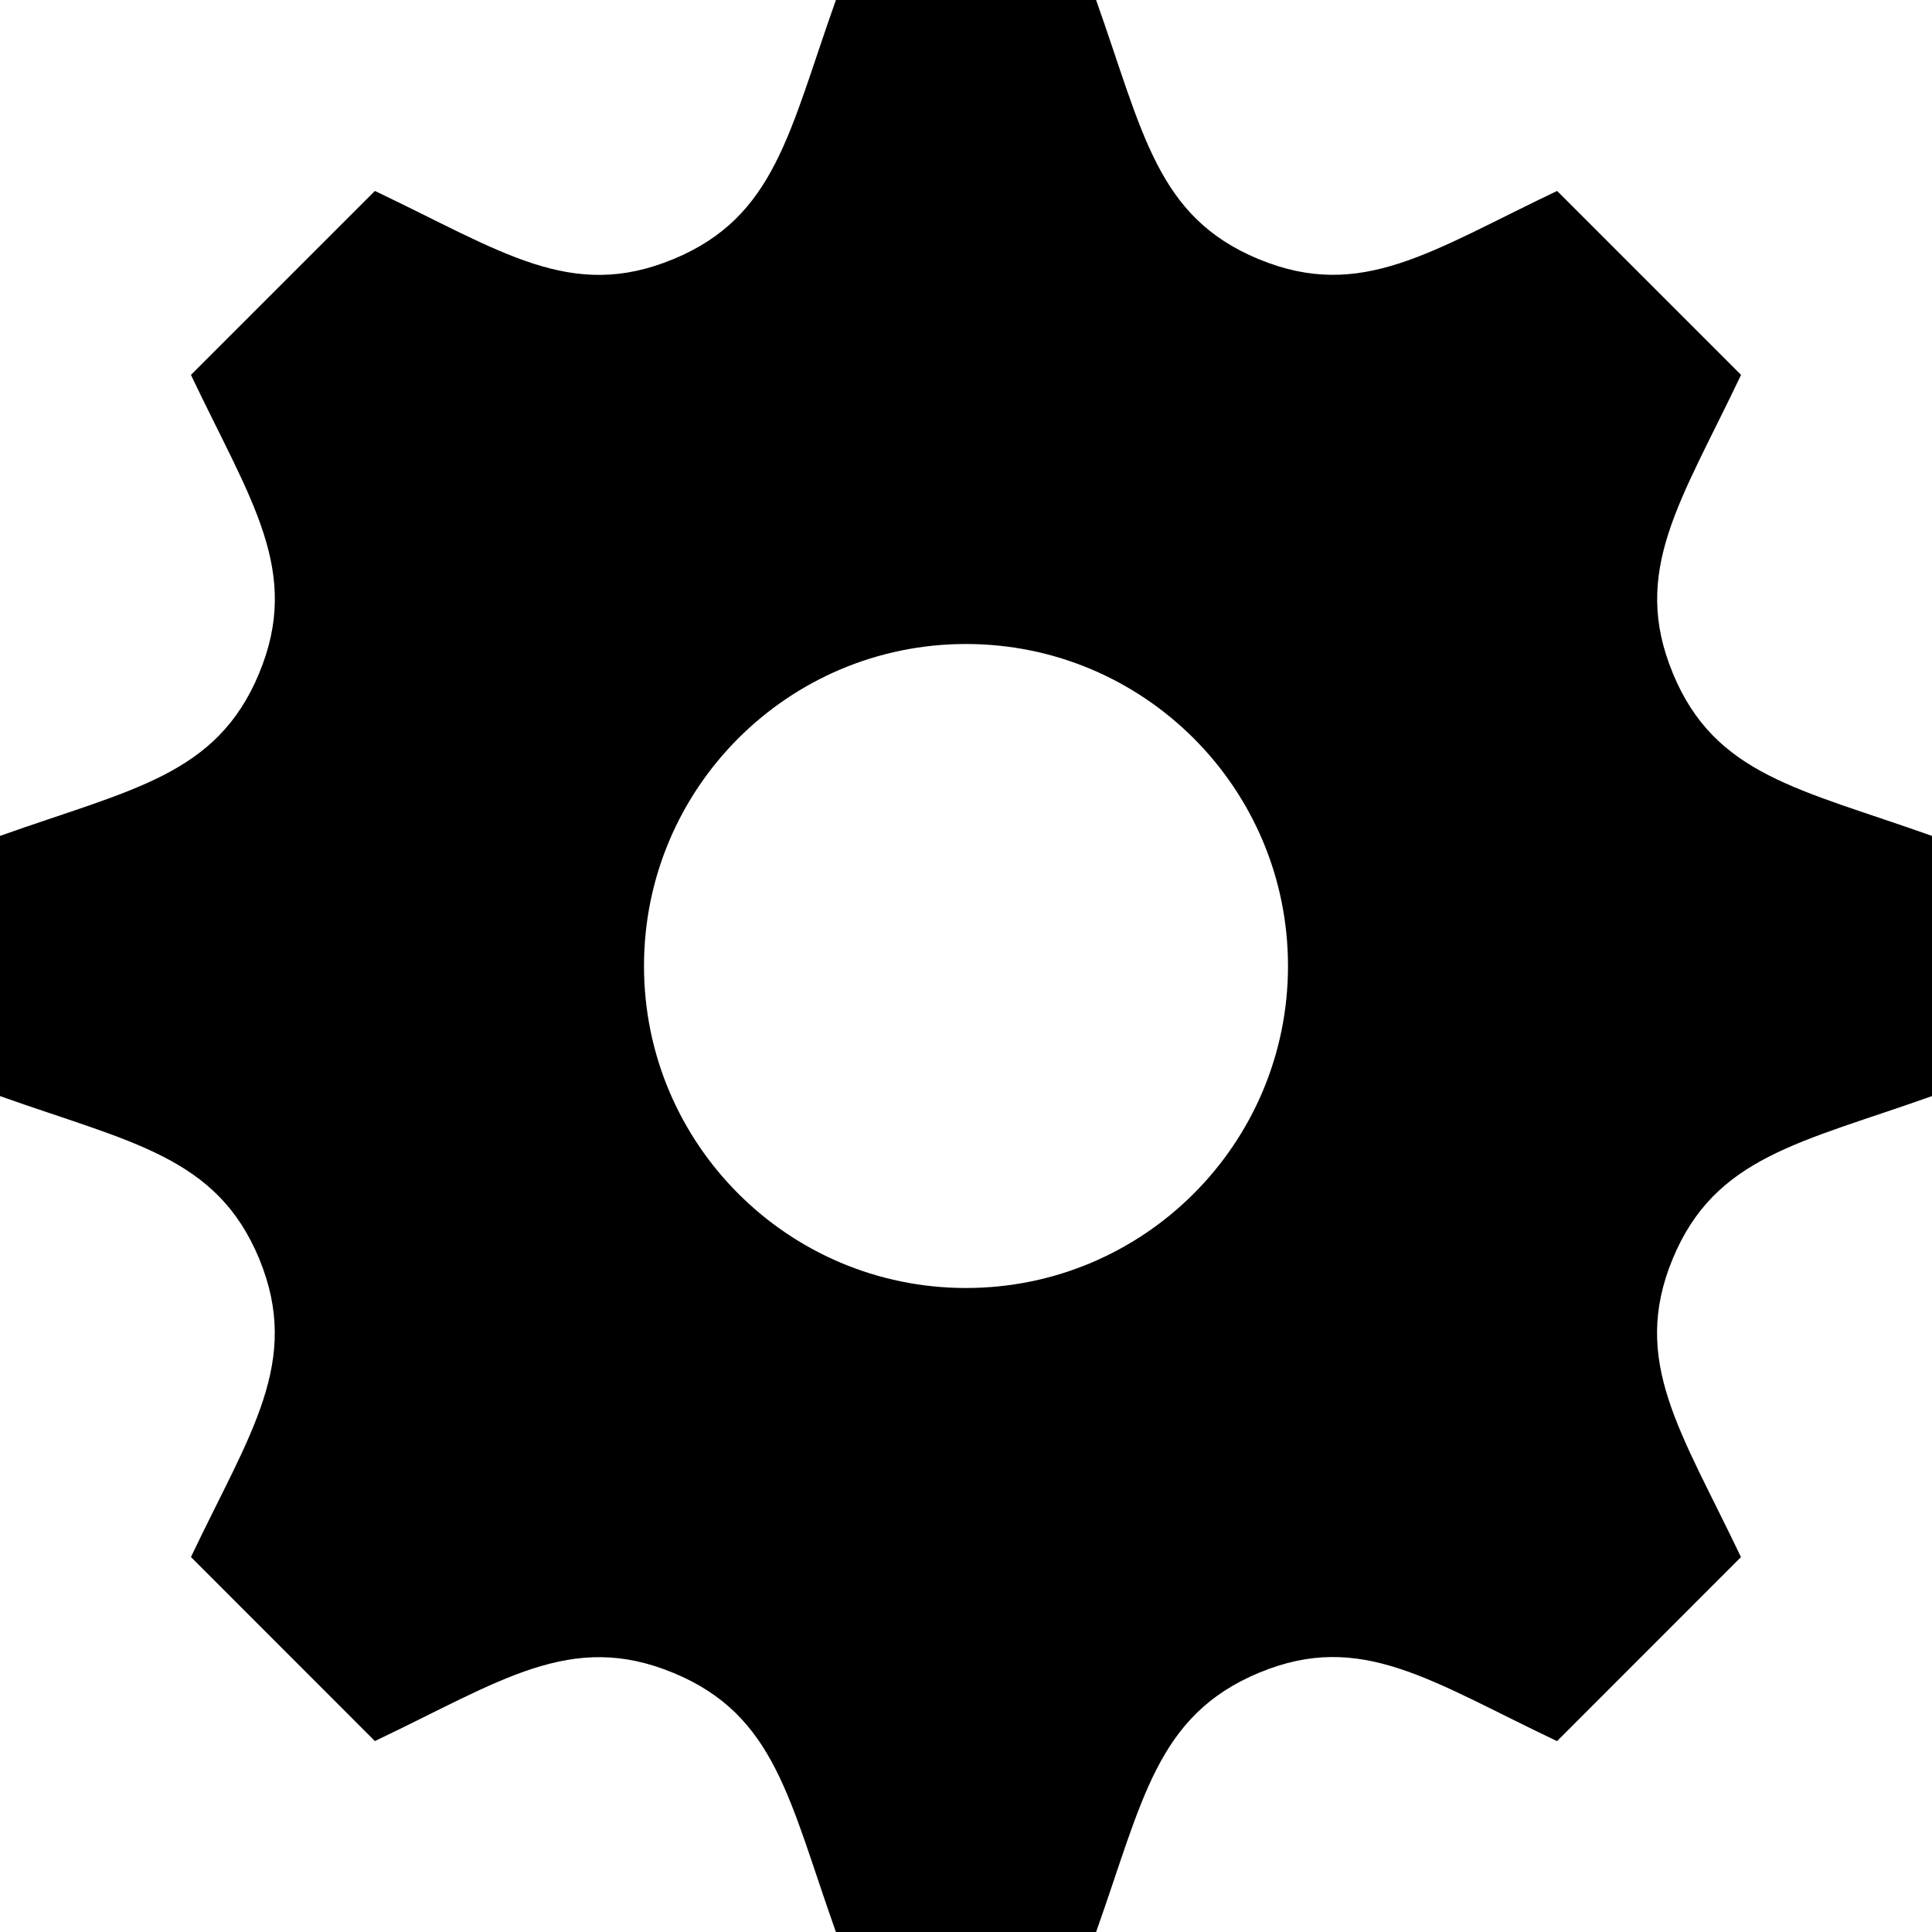
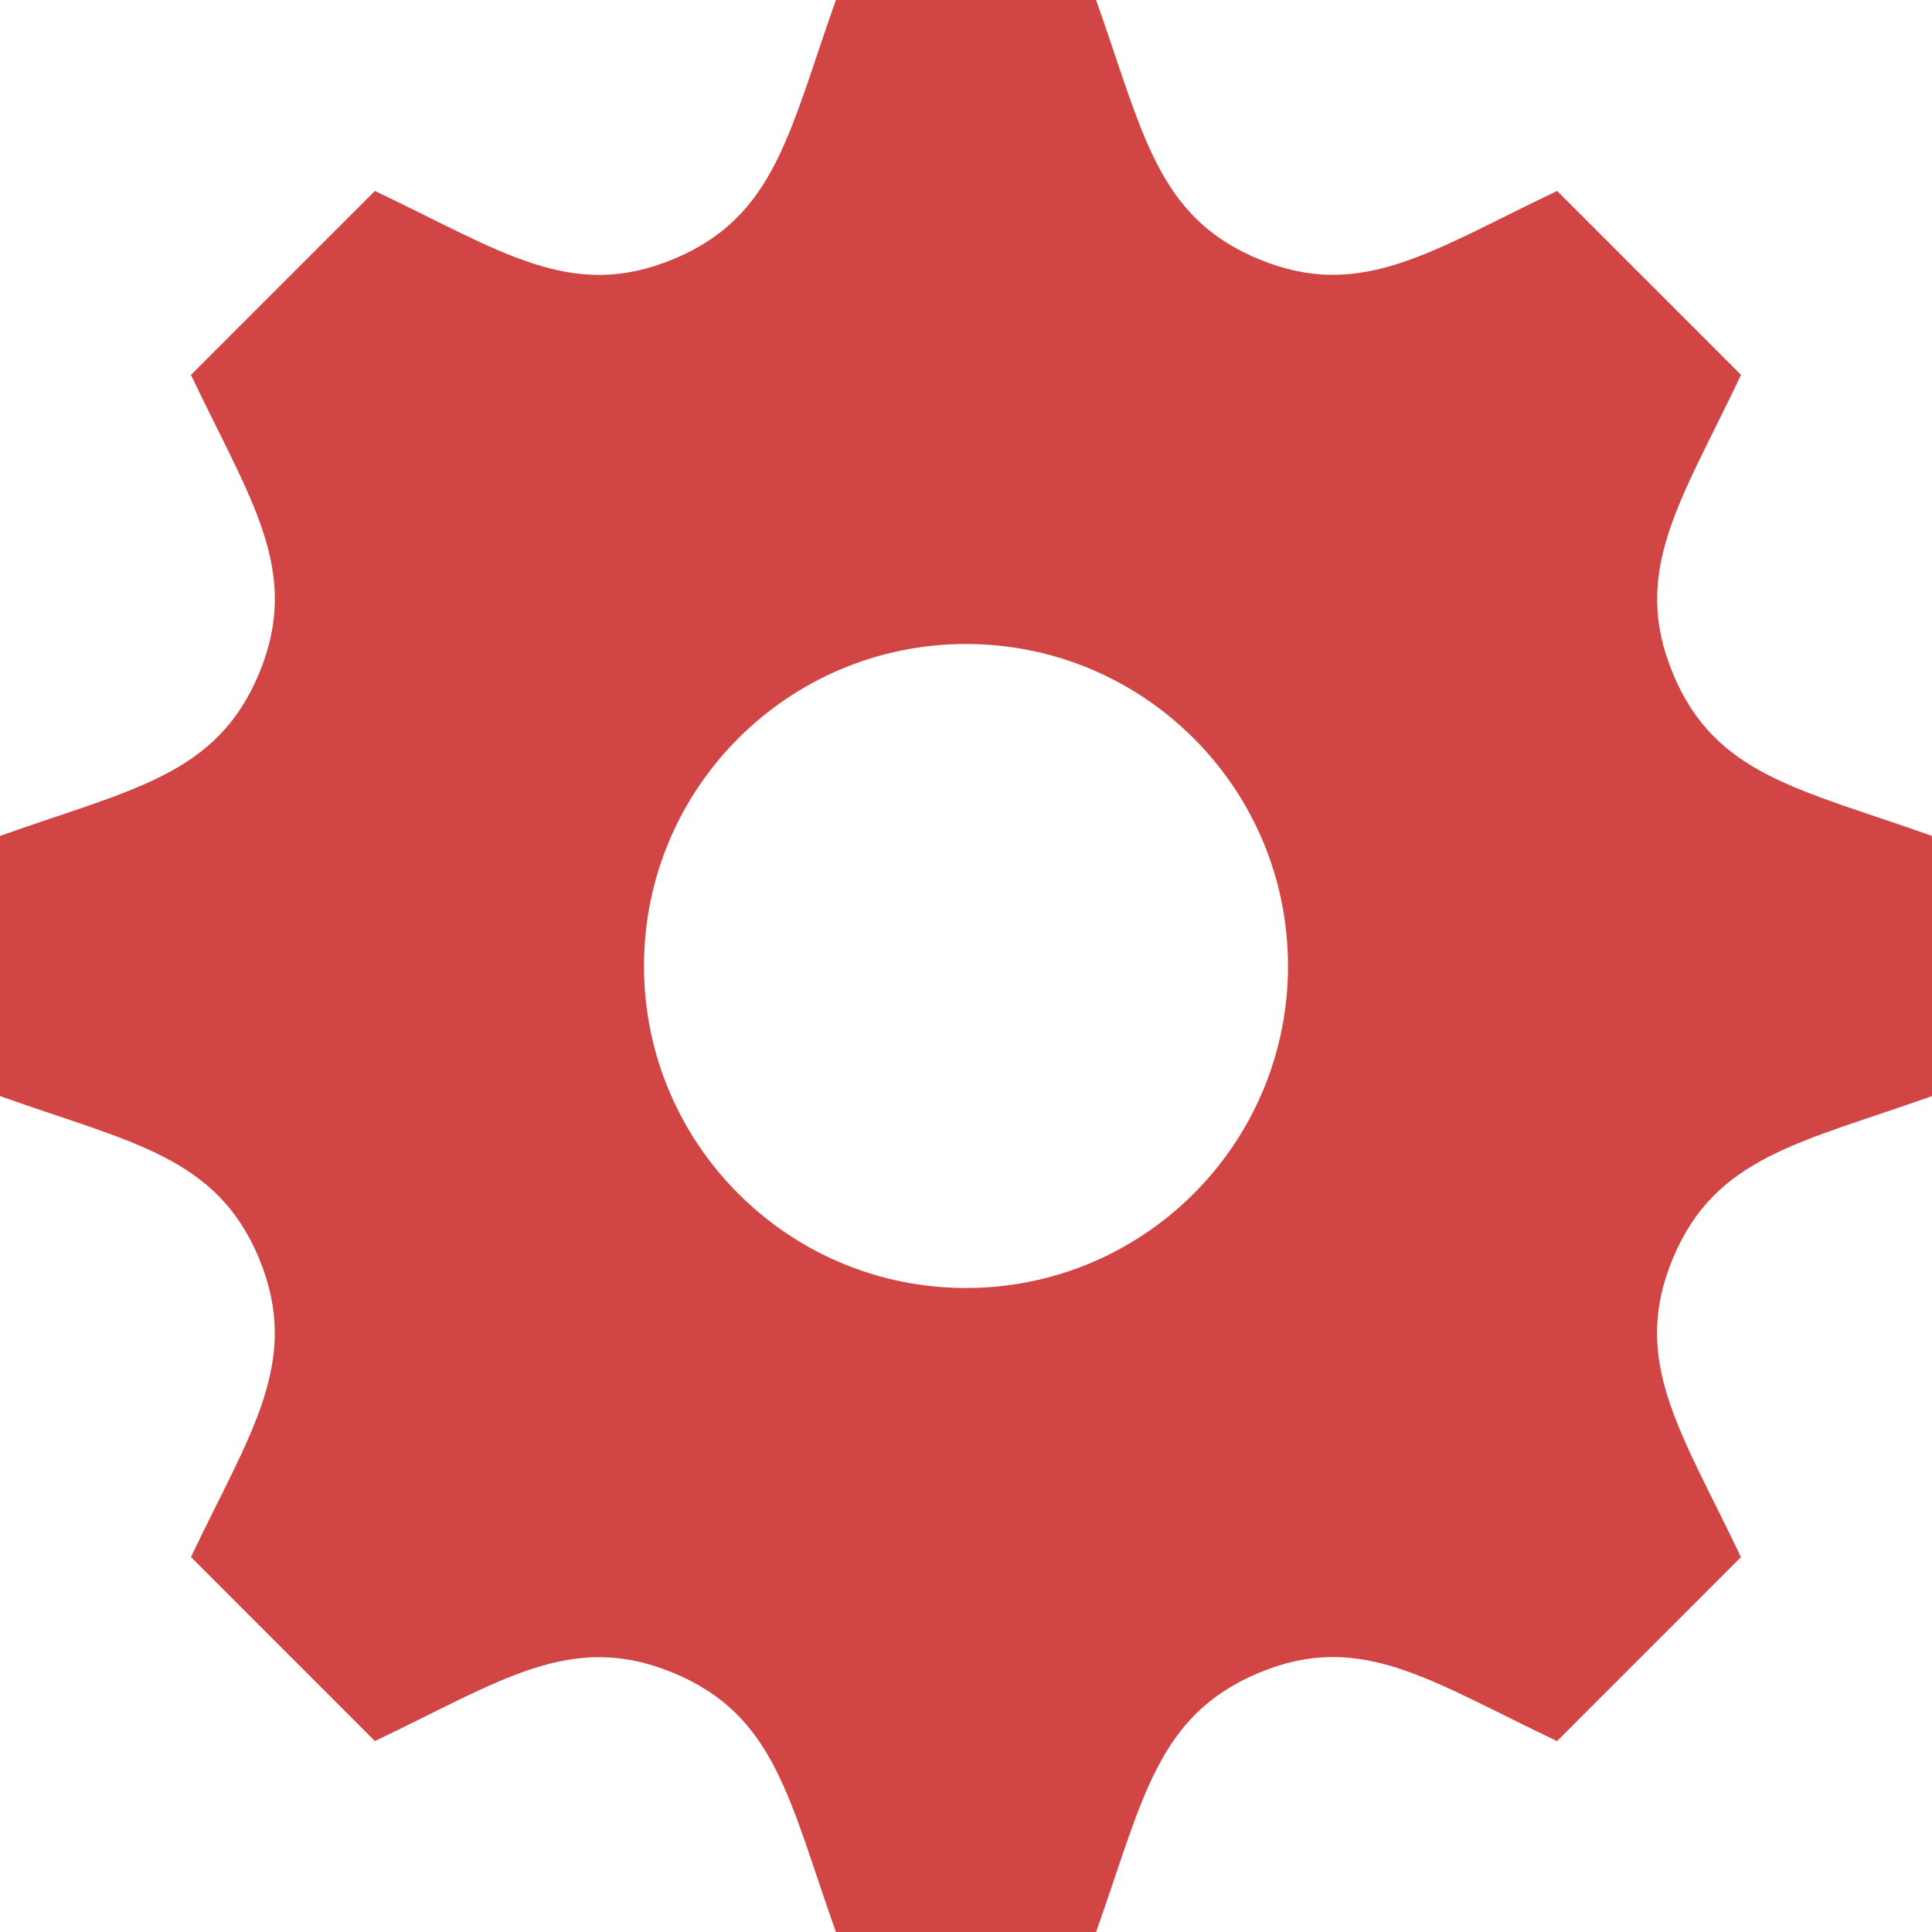
- <svg xmlns="http://www.w3.org/2000/svg" width="24" height="24" viewBox="0 0 24 24">
-   <path d="M24 13.616v-3.232c-1.651-.587-2.694-.752-3.219-2.019v-.001c-.527-1.271.1-2.134.847-3.707l-2.285-2.285c-1.561.742-2.433 1.375-3.707.847h-.001c-1.269-.526-1.435-1.576-2.019-3.219h-3.232c-.582 1.635-.749 2.692-2.019 3.219h-.001c-1.271.528-2.132-.098-3.707-.847l-2.285 2.285c.745 1.568 1.375 2.434.847 3.707-.527 1.271-1.584 1.438-3.219 2.02v3.232c1.632.58 2.692.749 3.219 2.019.53 1.282-.114 2.166-.847 3.707l2.285 2.286c1.562-.743 2.434-1.375 3.707-.847h.001c1.27.526 1.436 1.579 2.019 3.219h3.232c.582-1.636.75-2.69 2.027-3.222h.001c1.262-.524 2.12.101 3.698.851l2.285-2.286c-.744-1.563-1.375-2.433-.848-3.706.527-1.271 1.588-1.44 3.221-2.021zm-12 2.384c-2.209 0-4-1.791-4-4s1.791-4 4-4 4 1.791 4 4-1.791 4-4 4z" />
+ <svg xmlns="http://www.w3.org/2000/svg" width="24" height="24" viewBox="0 0 24 24" fill="none">
+   <path d="M24 13.616V10.384C22.349 9.797 21.306 9.632 20.781 8.365C20.254 7.094 20.881 6.23 21.628 4.657L19.343 2.372C17.782 3.114 16.91 3.747 15.636 3.219C14.367 2.693 14.2 1.643 13.616 0H10.384C9.802 1.635 9.635 2.692 8.365 3.219C7.094 3.747 6.232 3.121 4.657 2.372L2.372 4.657C3.117 6.225 3.747 7.091 3.219 8.364C2.692 9.635 1.635 9.802 0 10.384V13.616C1.632 14.196 2.692 14.365 3.219 15.635C3.749 16.917 3.105 17.801 2.372 19.342L4.657 21.628C6.219 20.885 7.091 20.253 8.364 20.781C9.634 21.307 9.801 22.36 10.384 24H13.616C14.198 22.364 14.366 21.31 15.643 20.778H15.644C16.906 20.254 17.764 20.879 19.342 21.629L21.627 19.343C20.883 17.78 20.252 16.91 20.779 15.637C21.306 14.366 22.367 14.197 24 13.616ZM12 16C9.791 16 8 14.209 8 12C8 9.791 9.791 8 12 8C14.209 8 16 9.791 16 12C16 14.209 14.209 16 12 16Z" fill="#D24545" />
</svg>
